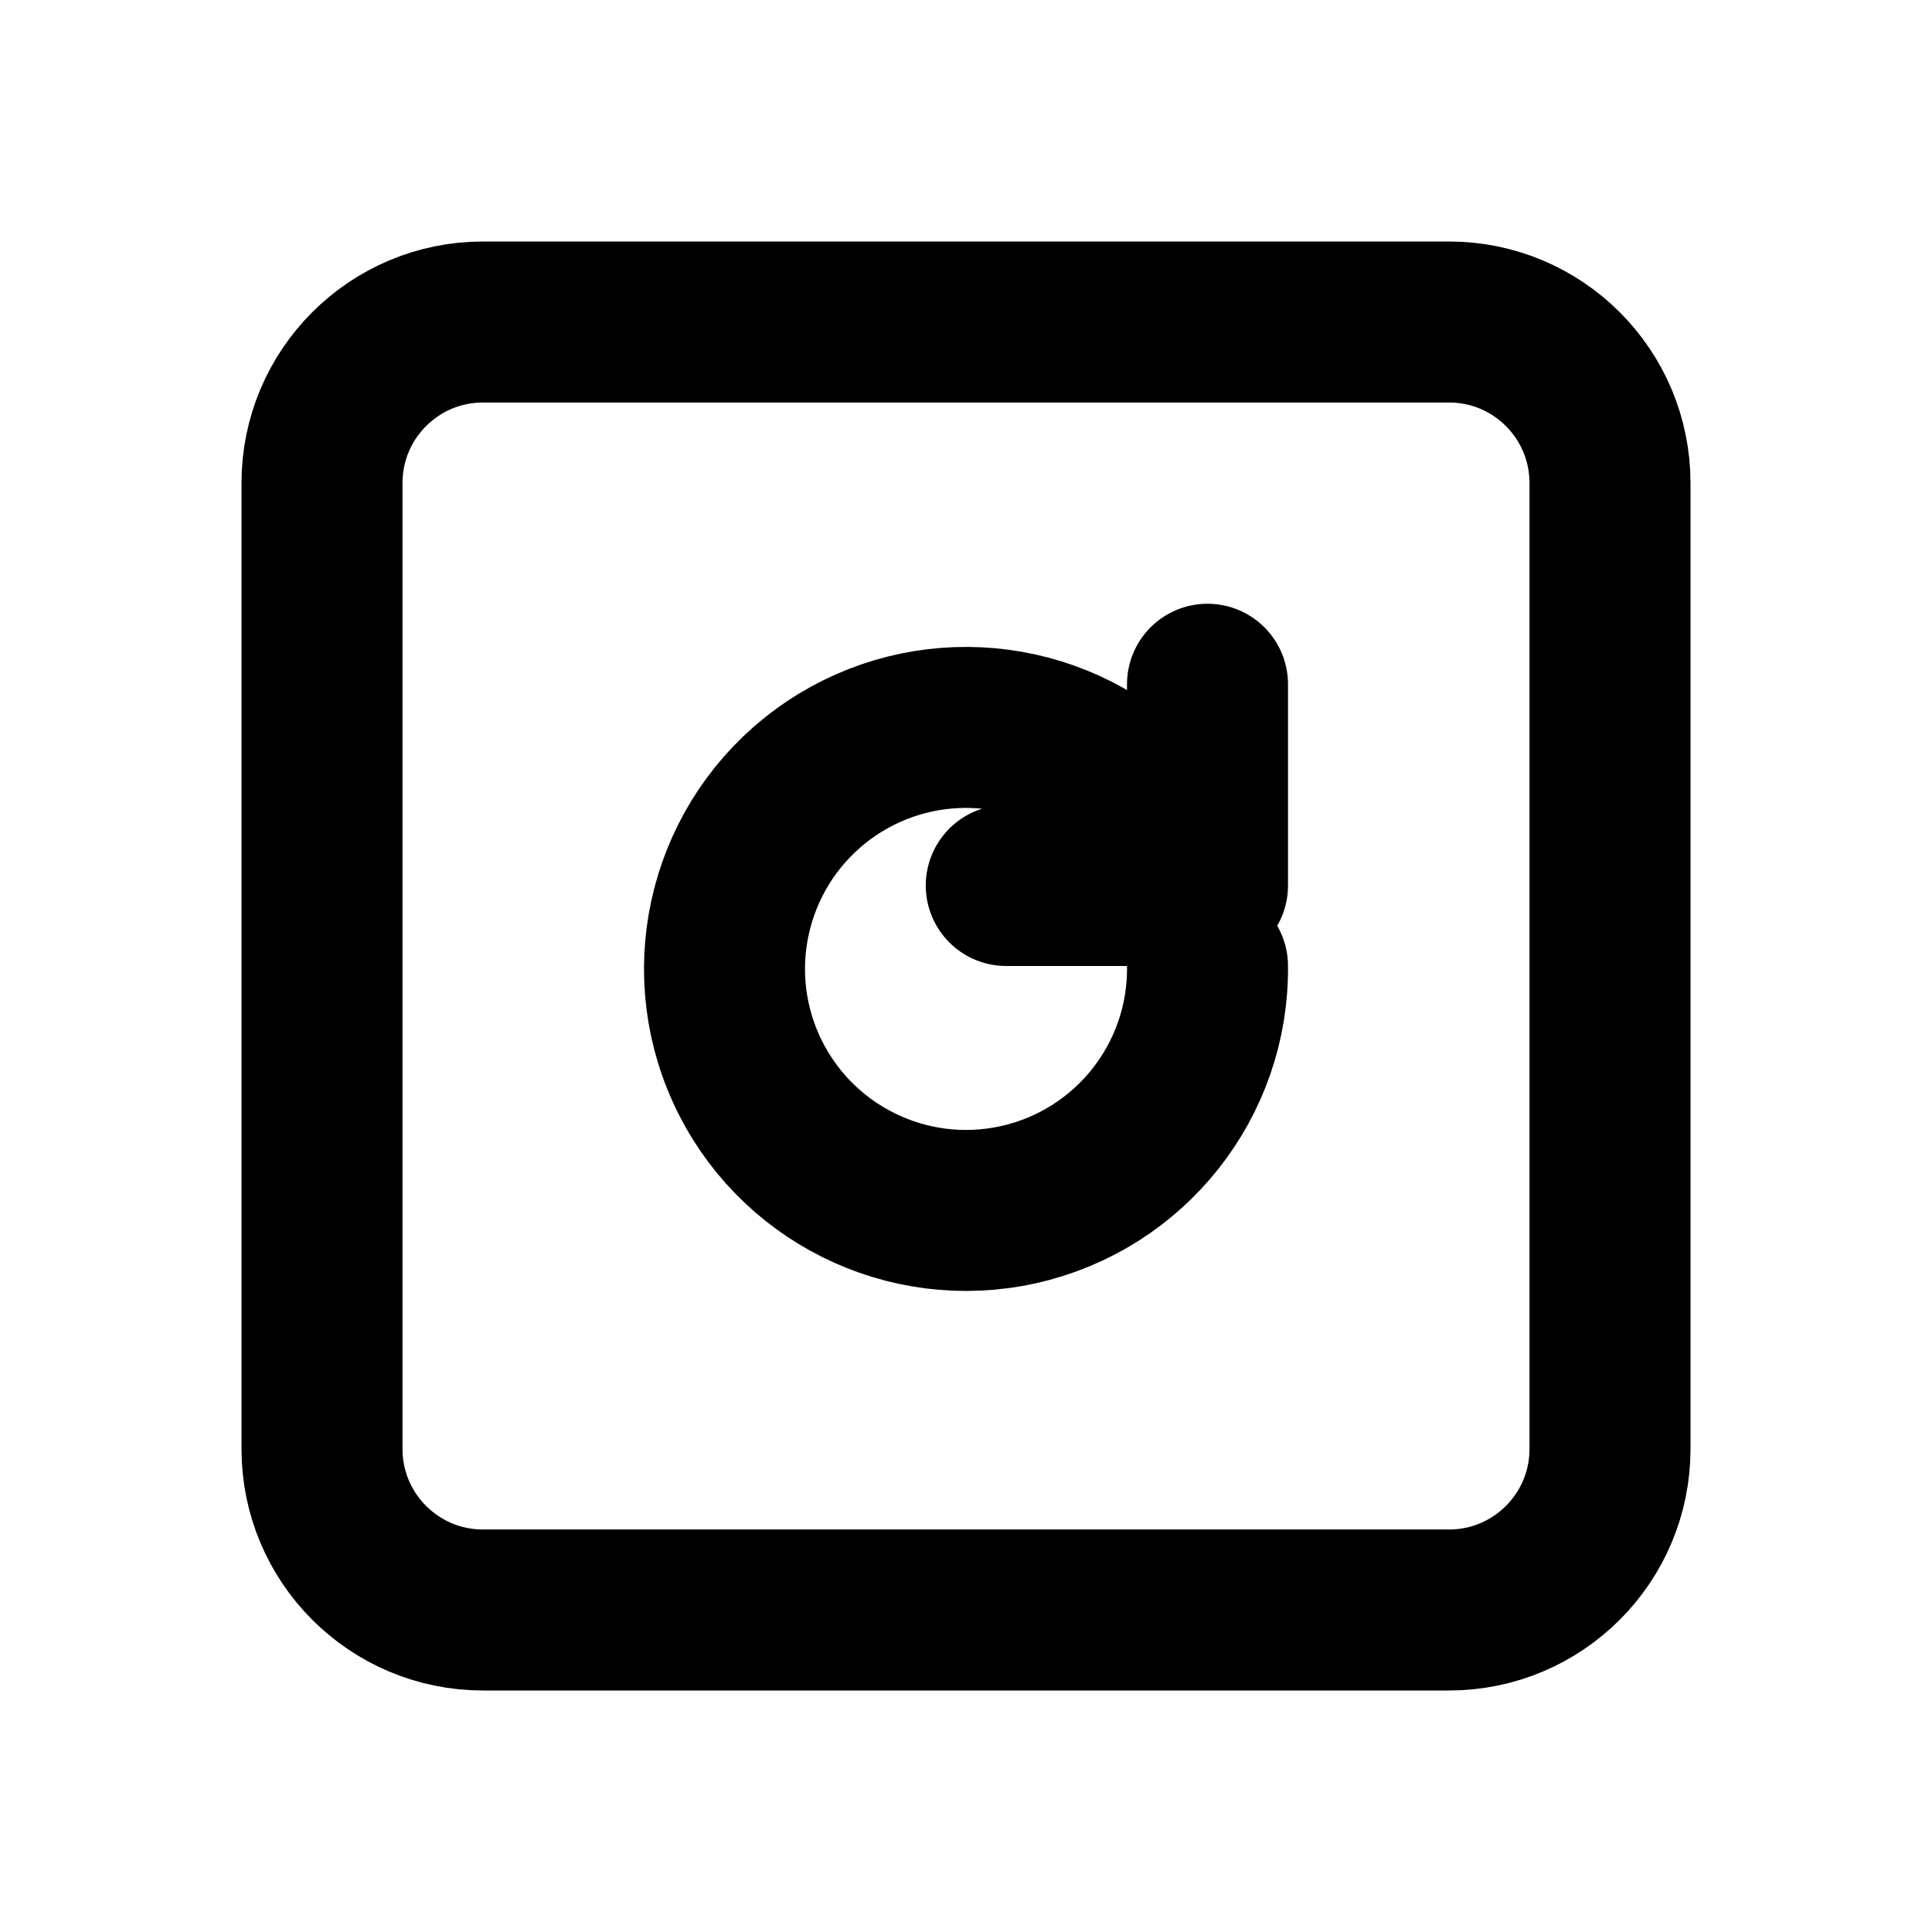
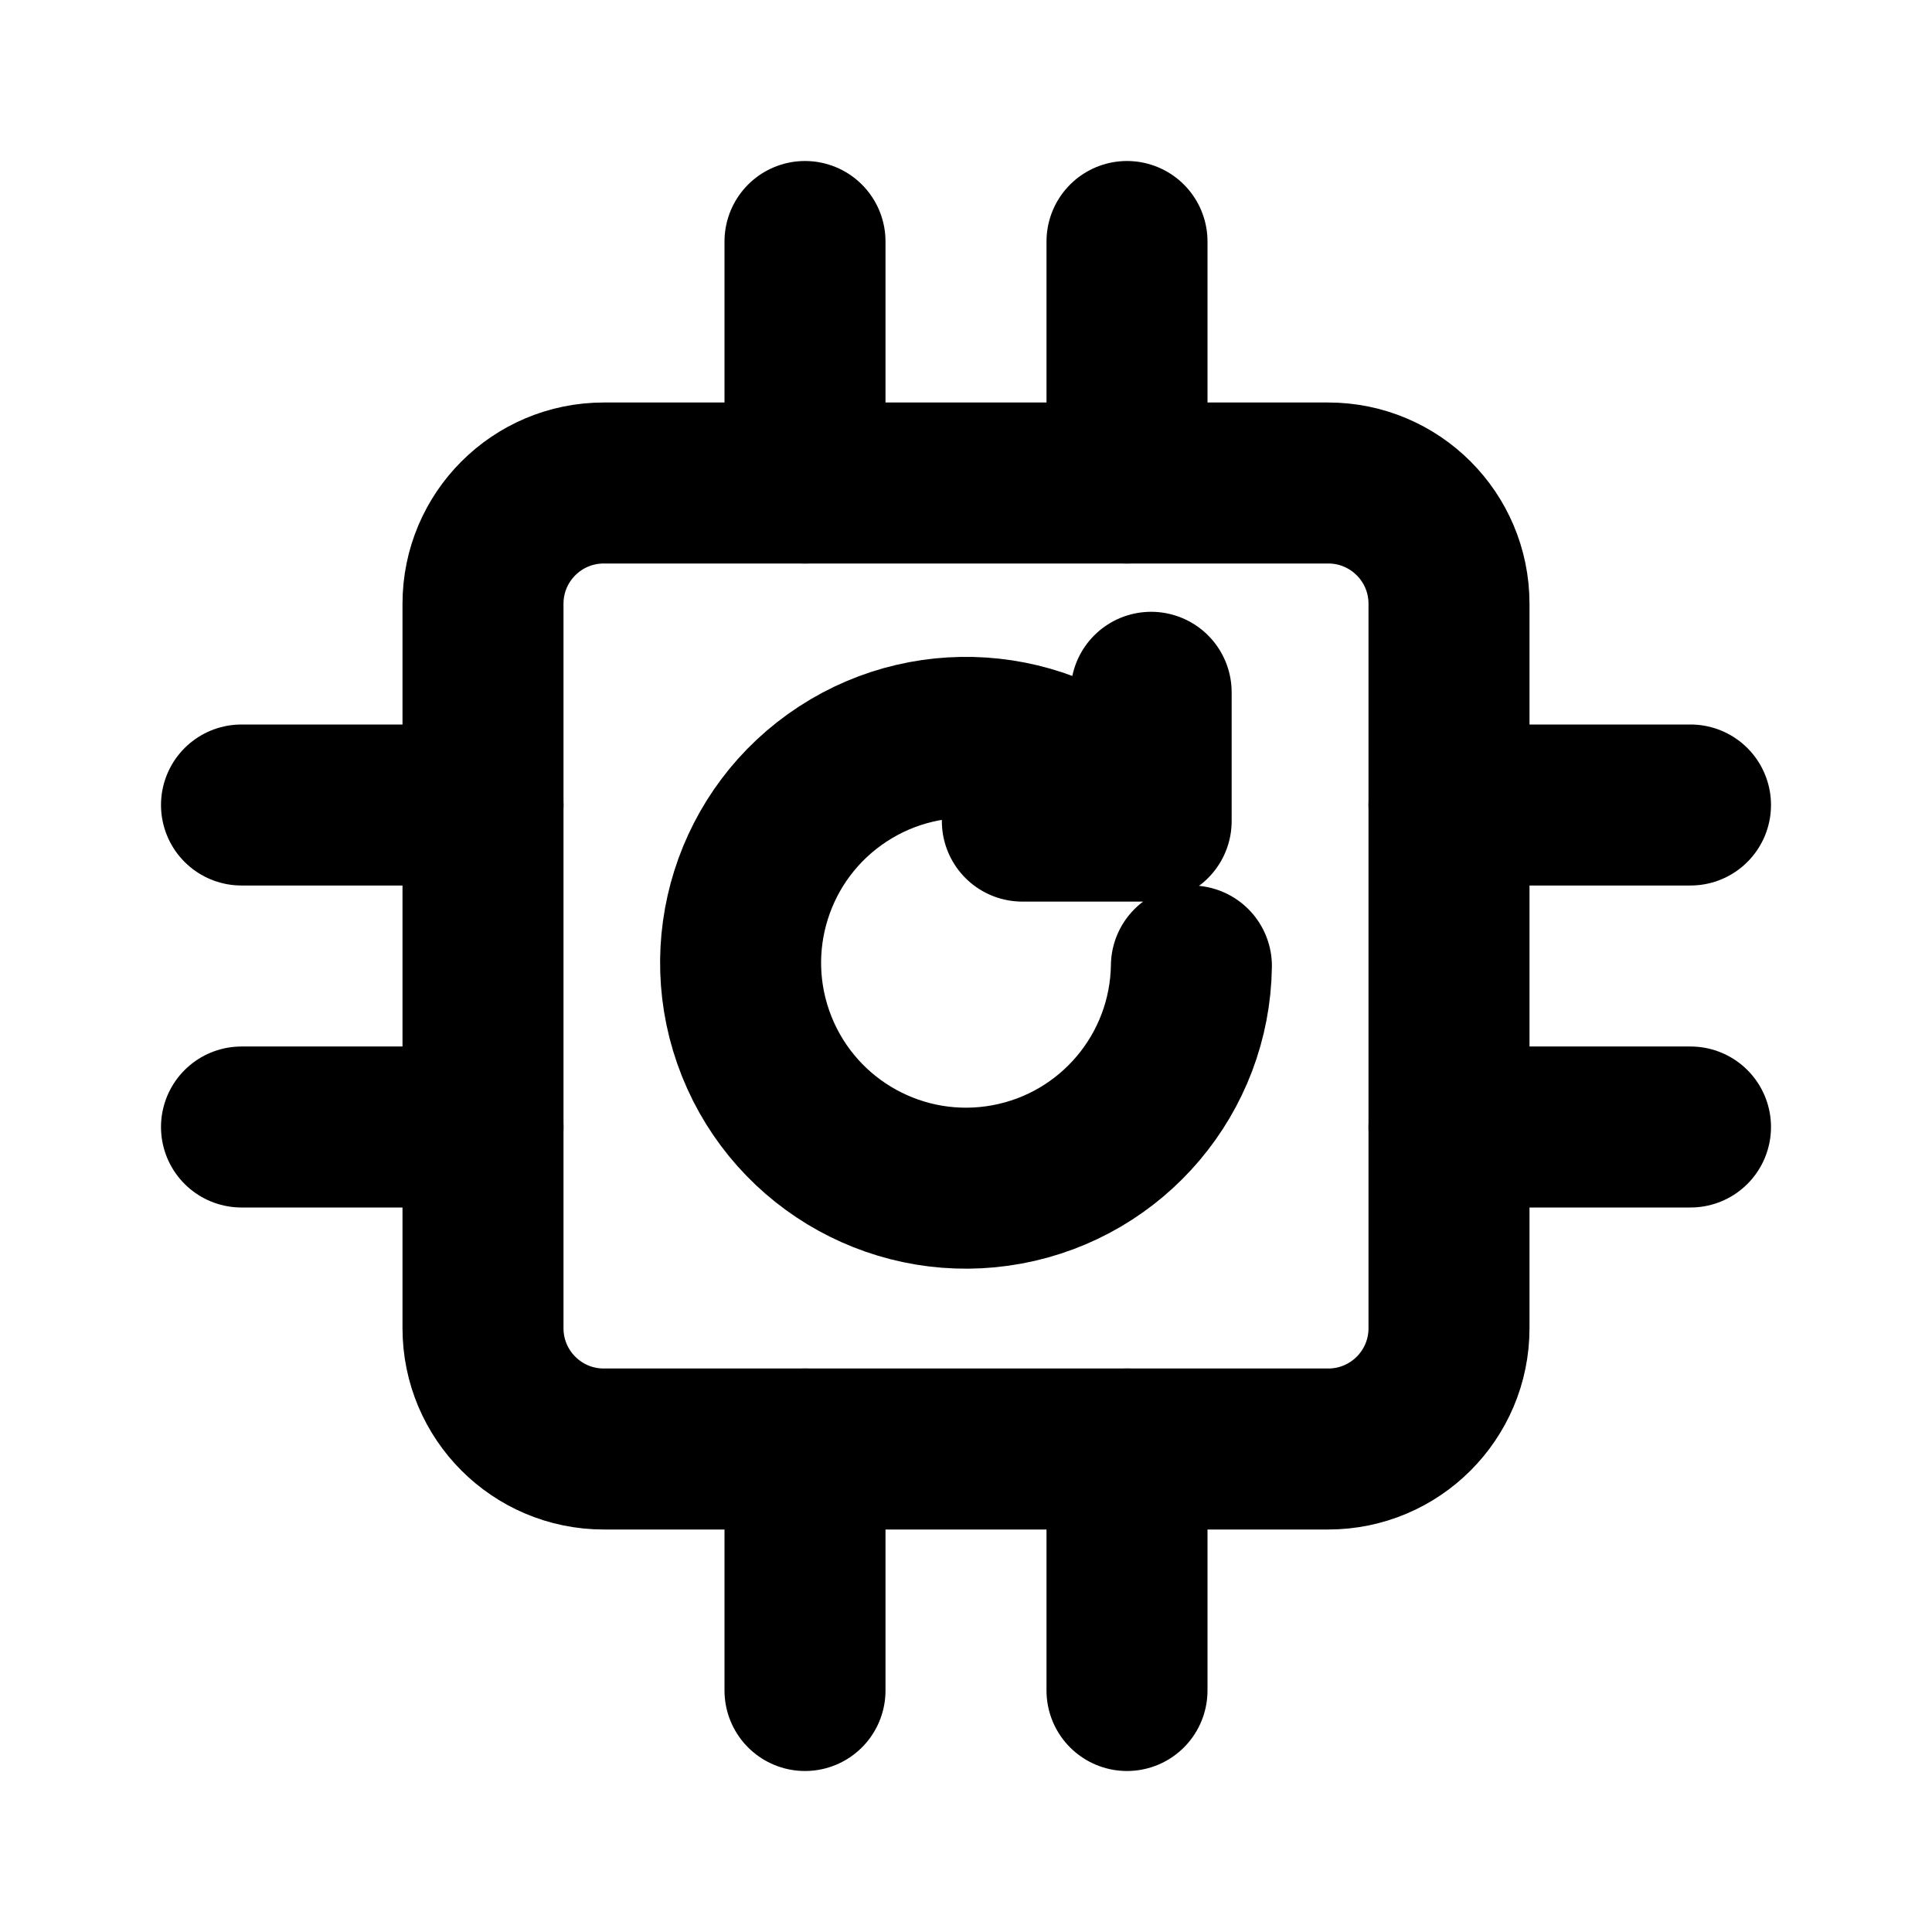
<svg xmlns="http://www.w3.org/2000/svg" viewBox="0 0 24 24" width="24" height="24" fill="none" stroke="currentColor" stroke-width="2" stroke-linecap="round" stroke-linejoin="round">
-   <rect x="4" y="4" width="16" height="16" rx="2" />
-   <path d="M15 12a3 3 0 11-1-2.2M15 8.5V11h-2.5" />
+   <rect x="6" y="6" width="12" height="12" rx="1.5" />
+   <path d="M10 3v3M14 3v3M10 18v3M14 18v3M3 10h3M3 14h3M18 10h3M18 14h3" />
+   <path d="M14.8 12a2.8 2.8 0 11-.8-2M14.3 8.6v1.6h-1.6" />
</svg>
